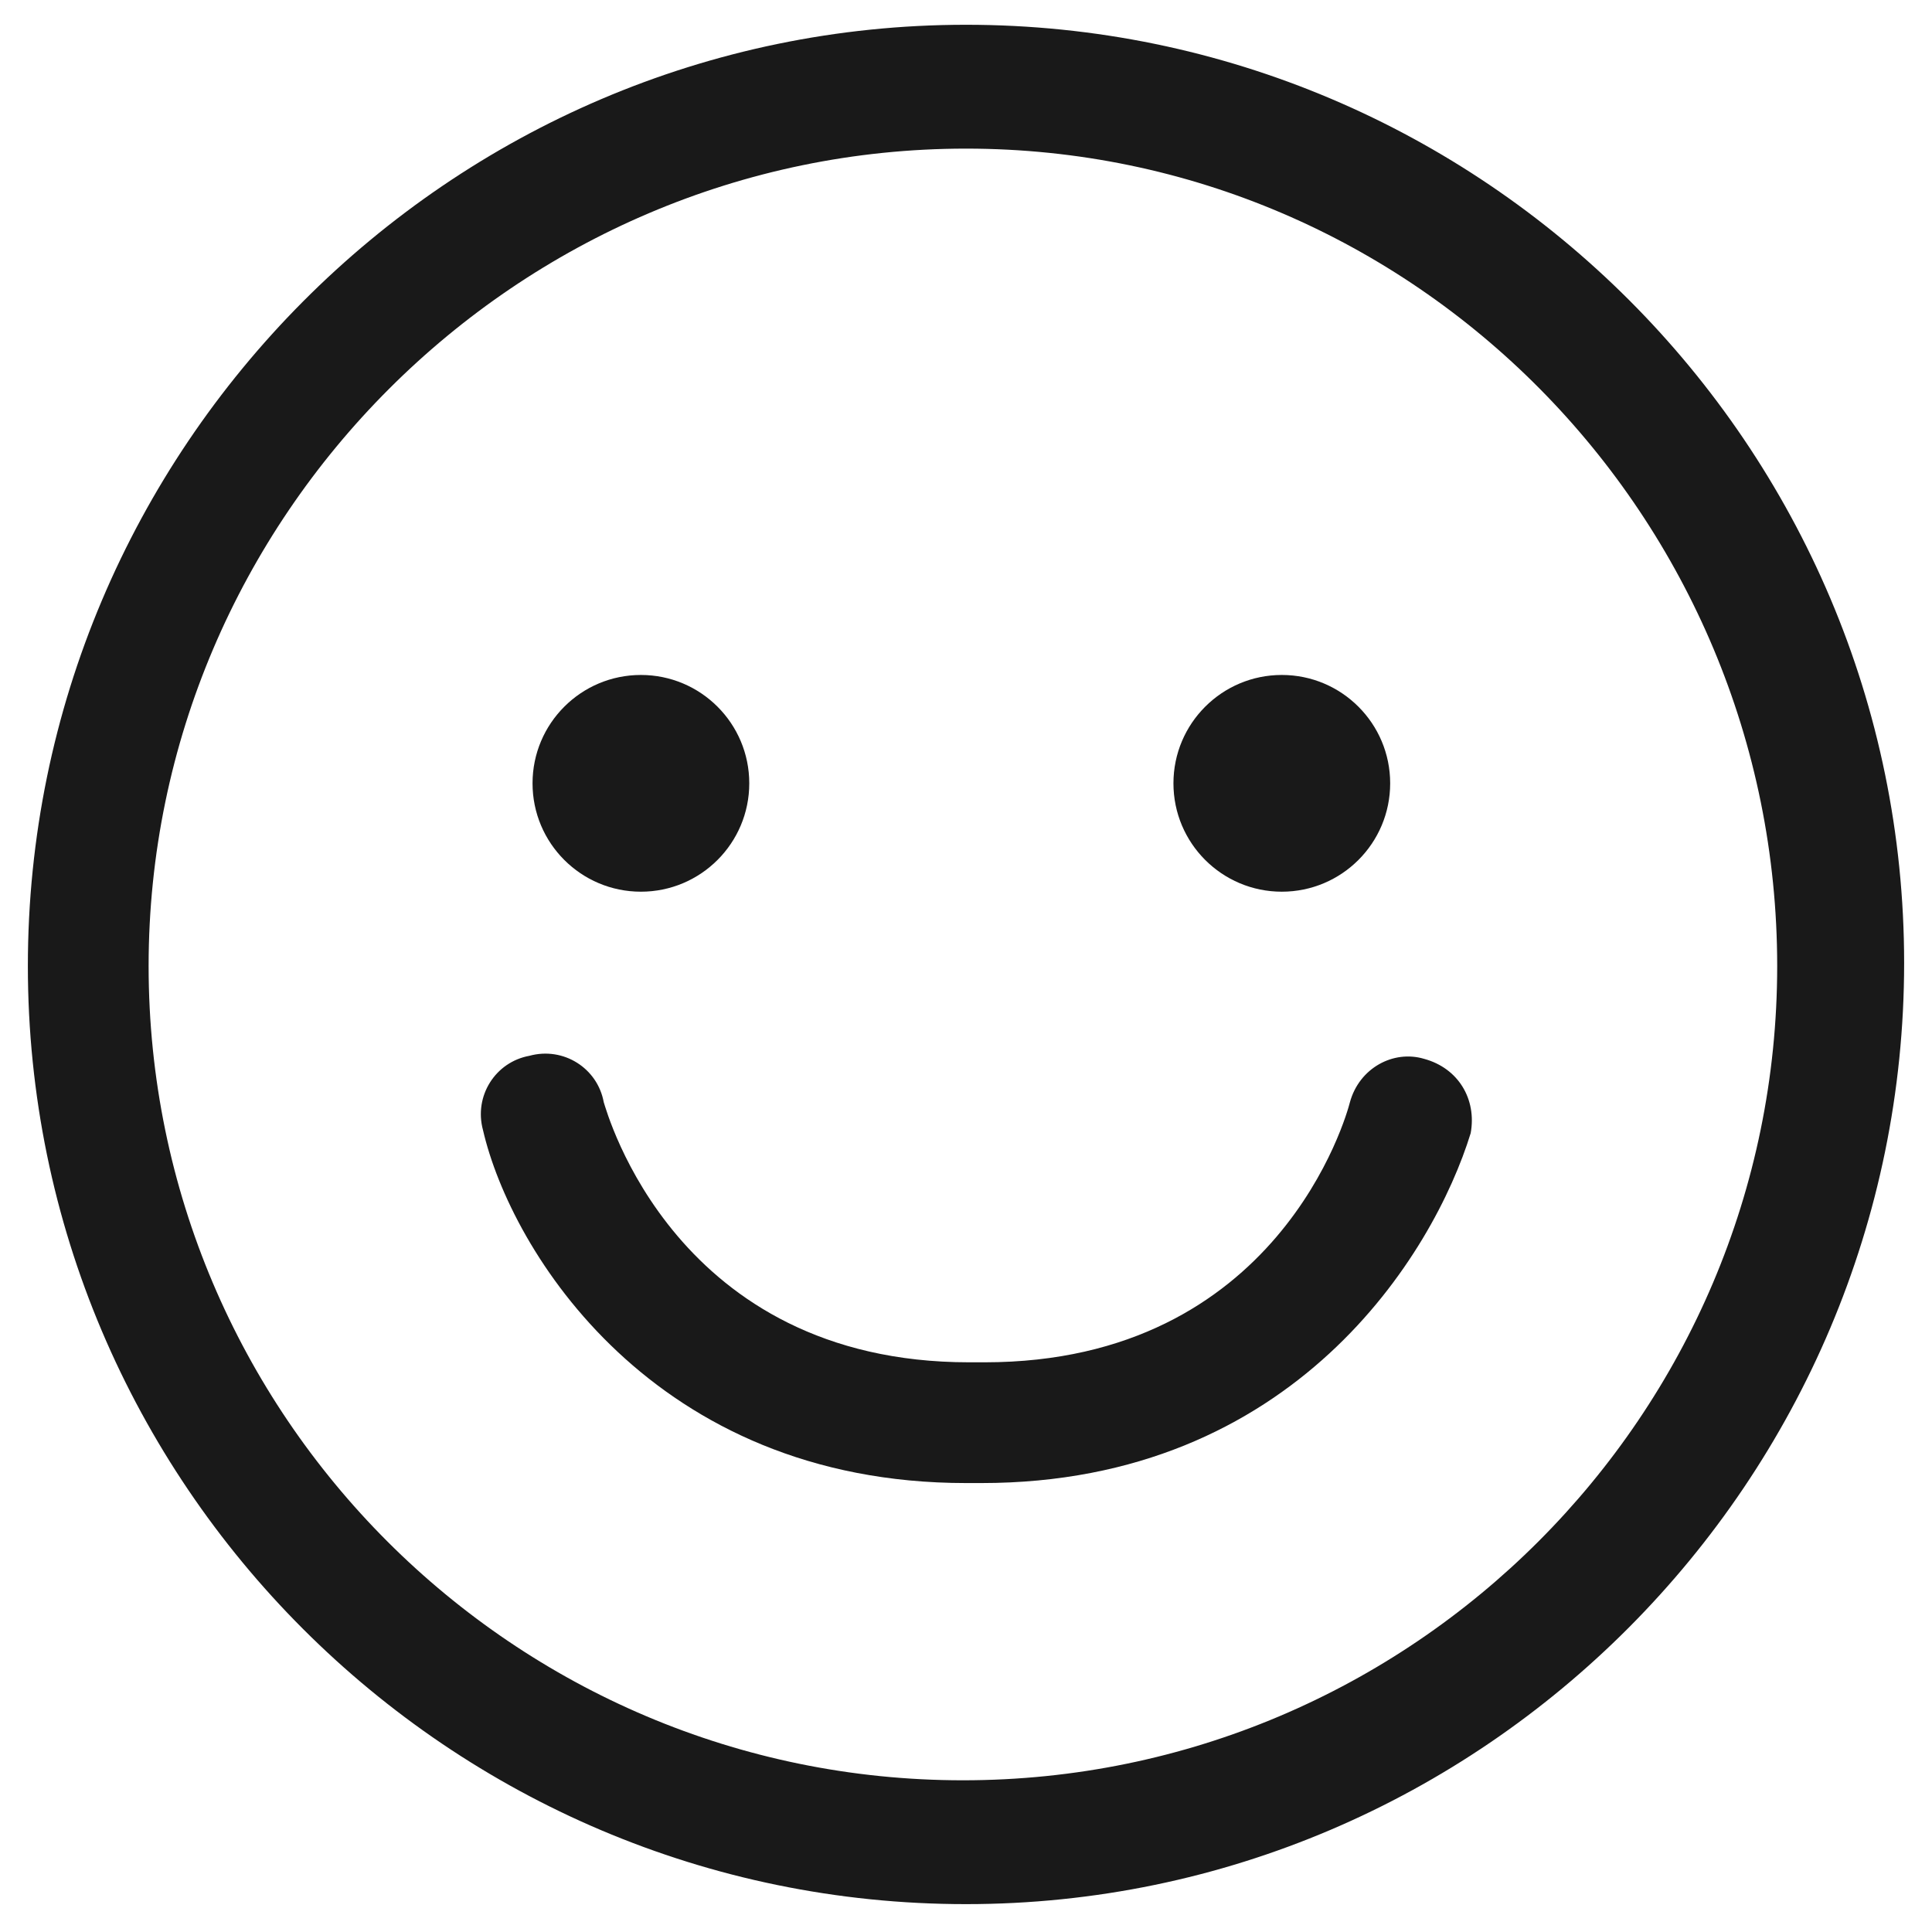
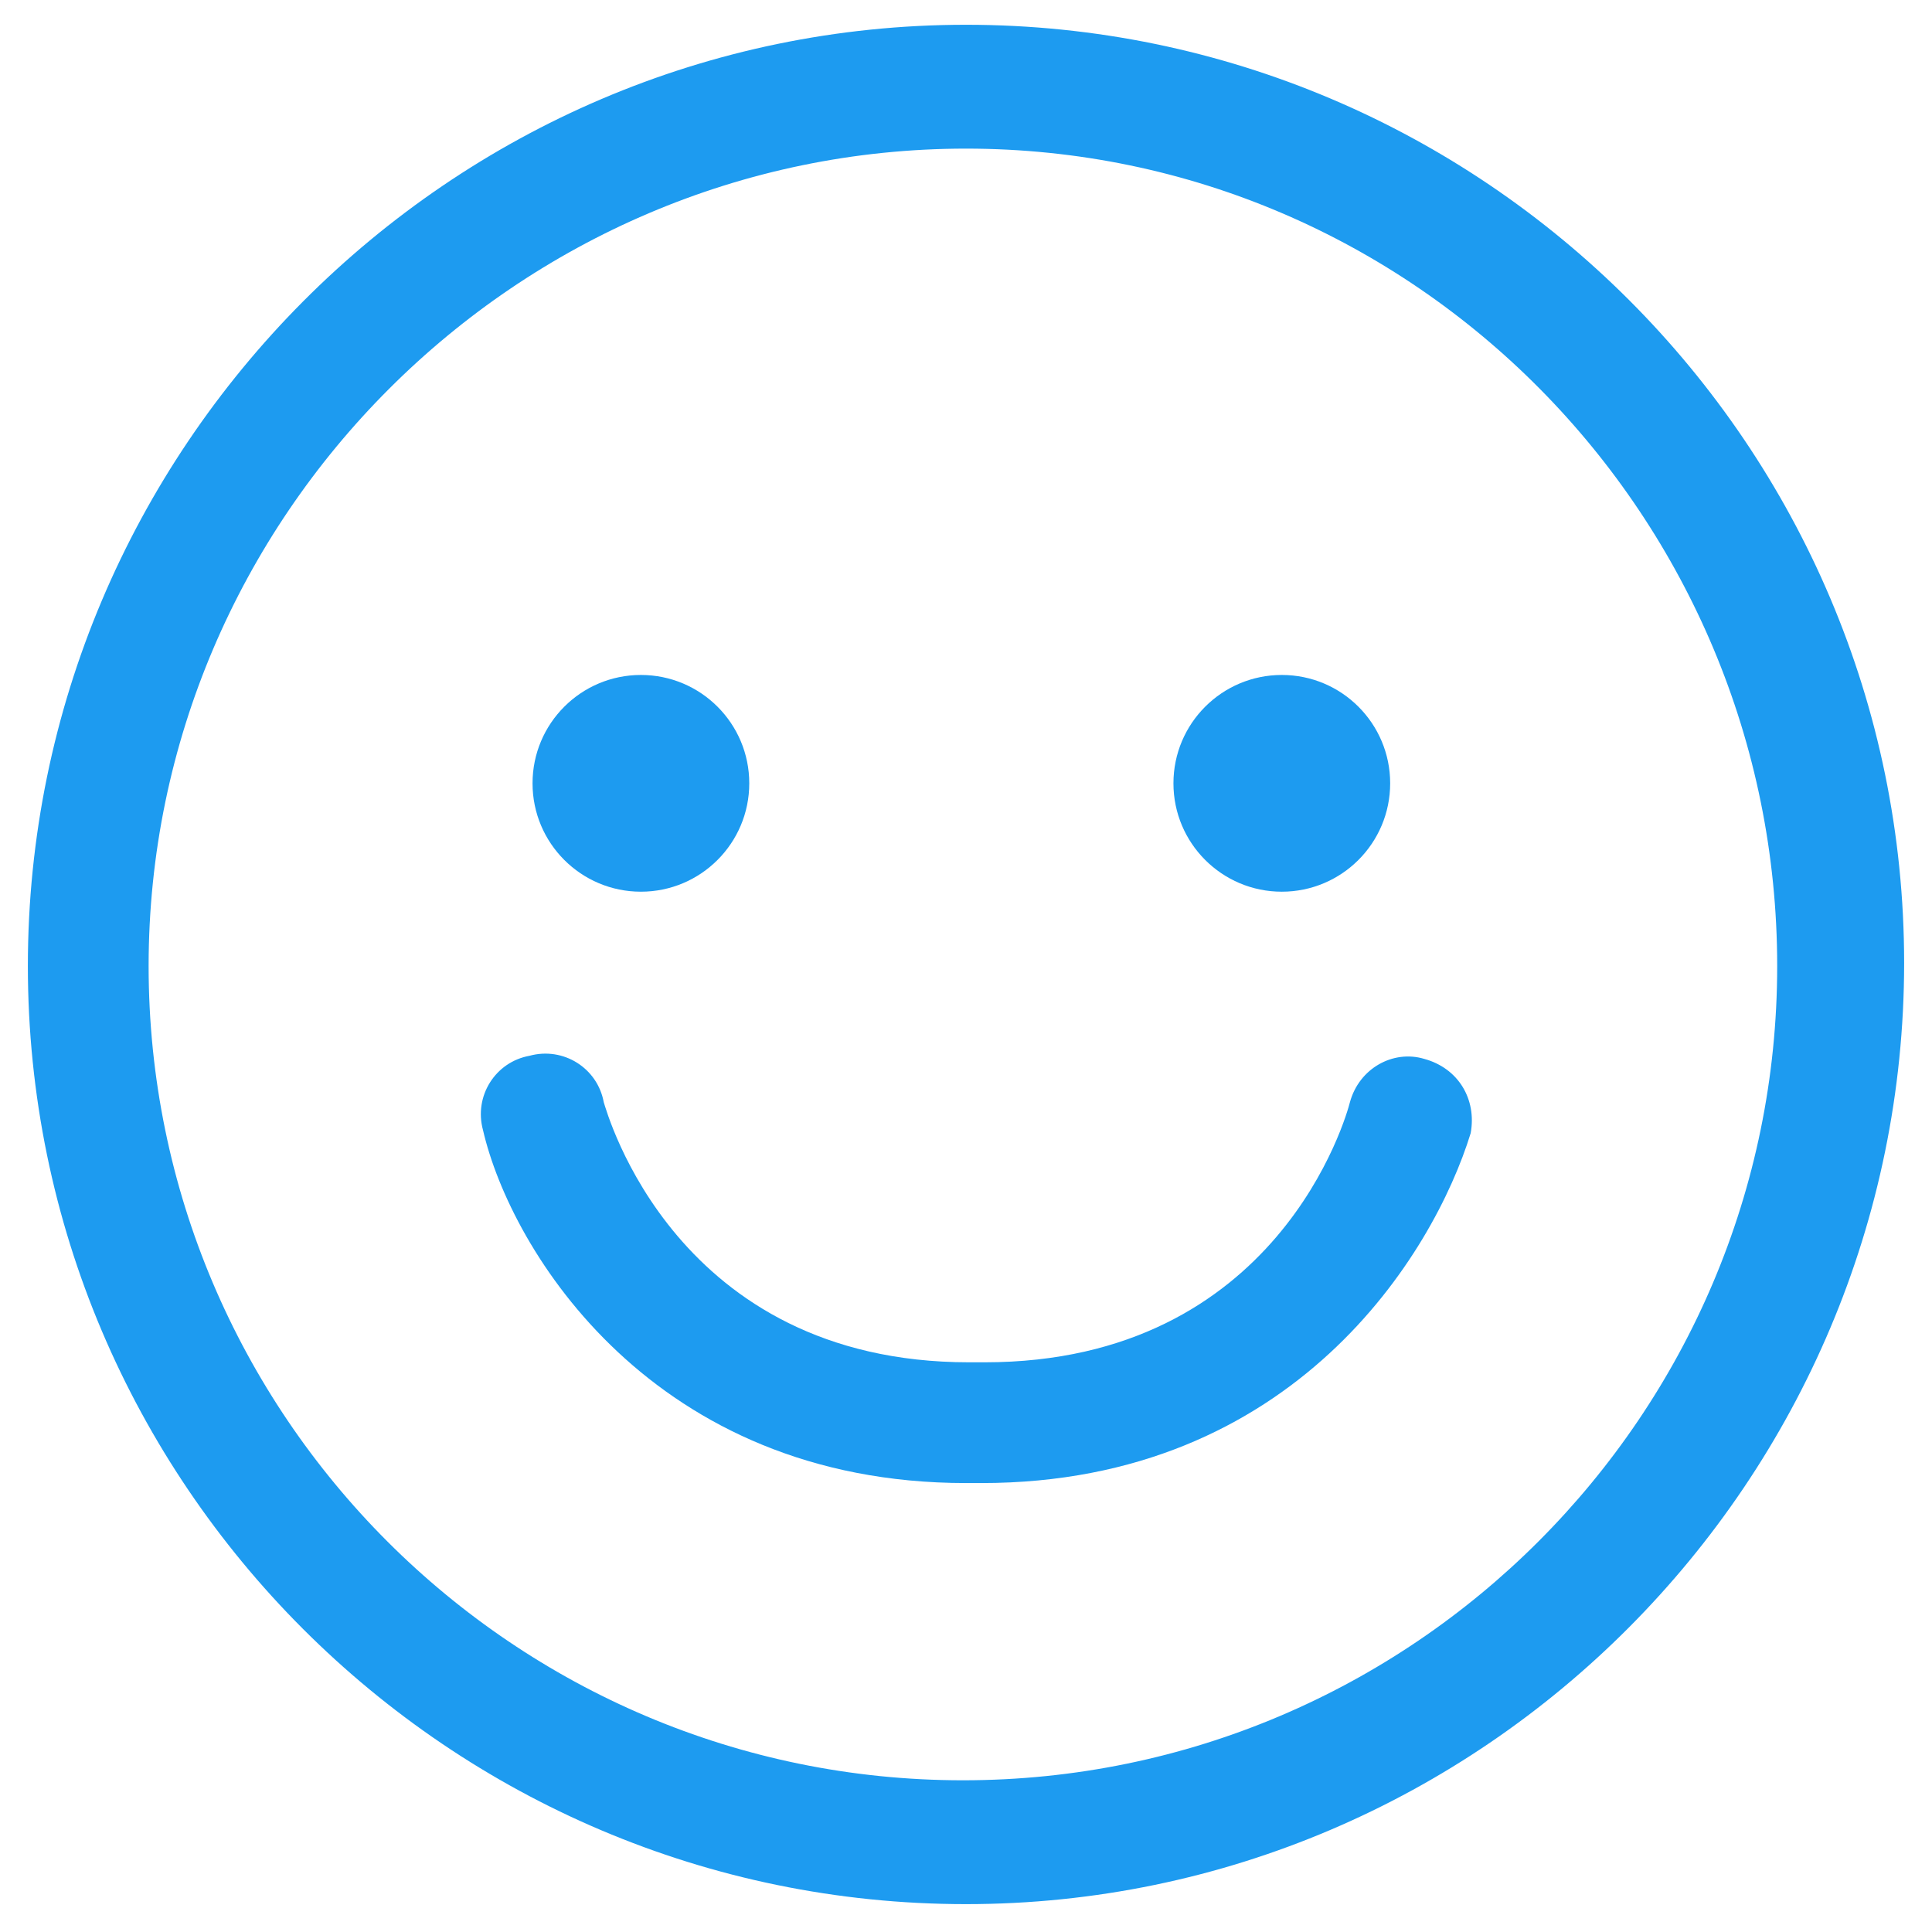
- <svg xmlns="http://www.w3.org/2000/svg" version="1.1" id="Layer_1" x="0px" y="0px" viewBox="0 0 62.4 62.4" style="enable-background:new 0 0 62.4 62.4;" xml:space="preserve">
+ <svg xmlns="http://www.w3.org/2000/svg" version="1.1" id="Layer_1" x="0px" y="0px" viewBox="0 0 62.4 62.4" xml:space="preserve">
  <style type="text/css">
- 	.st0{fill:#191919;}
+ 	.st0 {
+     fill: #1d9bf0;
+   }
</style>
  <path class="st0" d="M31.2,61.5c-16.7,0-30.3-13.6-30.3-30.3S14.5,0.8,31.2,0.8c16.7,0,30.3,13.6,30.3,30.3S47.9,61.5,31.2,61.5z   M31.2,4.8C16.7,4.8,4.8,16.7,4.8,31.2s11.8,26.3,26.3,26.3c14.5,0,26.3-11.8,26.3-26.3S45.7,4.8,31.2,4.8z" />
  <path class="st0" d="M31.7,47.9h-0.5c-10.1,0-14.7-7.5-15.6-11.4c-0.3-1.1,0.4-2.2,1.5-2.4c1.1-0.3,2.2,0.4,2.4,1.5  c0.1,0.3,2.3,8.4,11.8,8.4h0.5c9.5,0,11.7-8,11.8-8.4c0.3-1.1,1.4-1.7,2.4-1.4c1.1,0.3,1.7,1.3,1.5,2.4  C46.3,40.5,41.8,47.9,31.7,47.9z" />
  <circle class="st0" cx="20.7" cy="25.3" r="3.5" />
  <circle class="st0" cx="41.4" cy="25.3" r="3.5" />
</svg>
